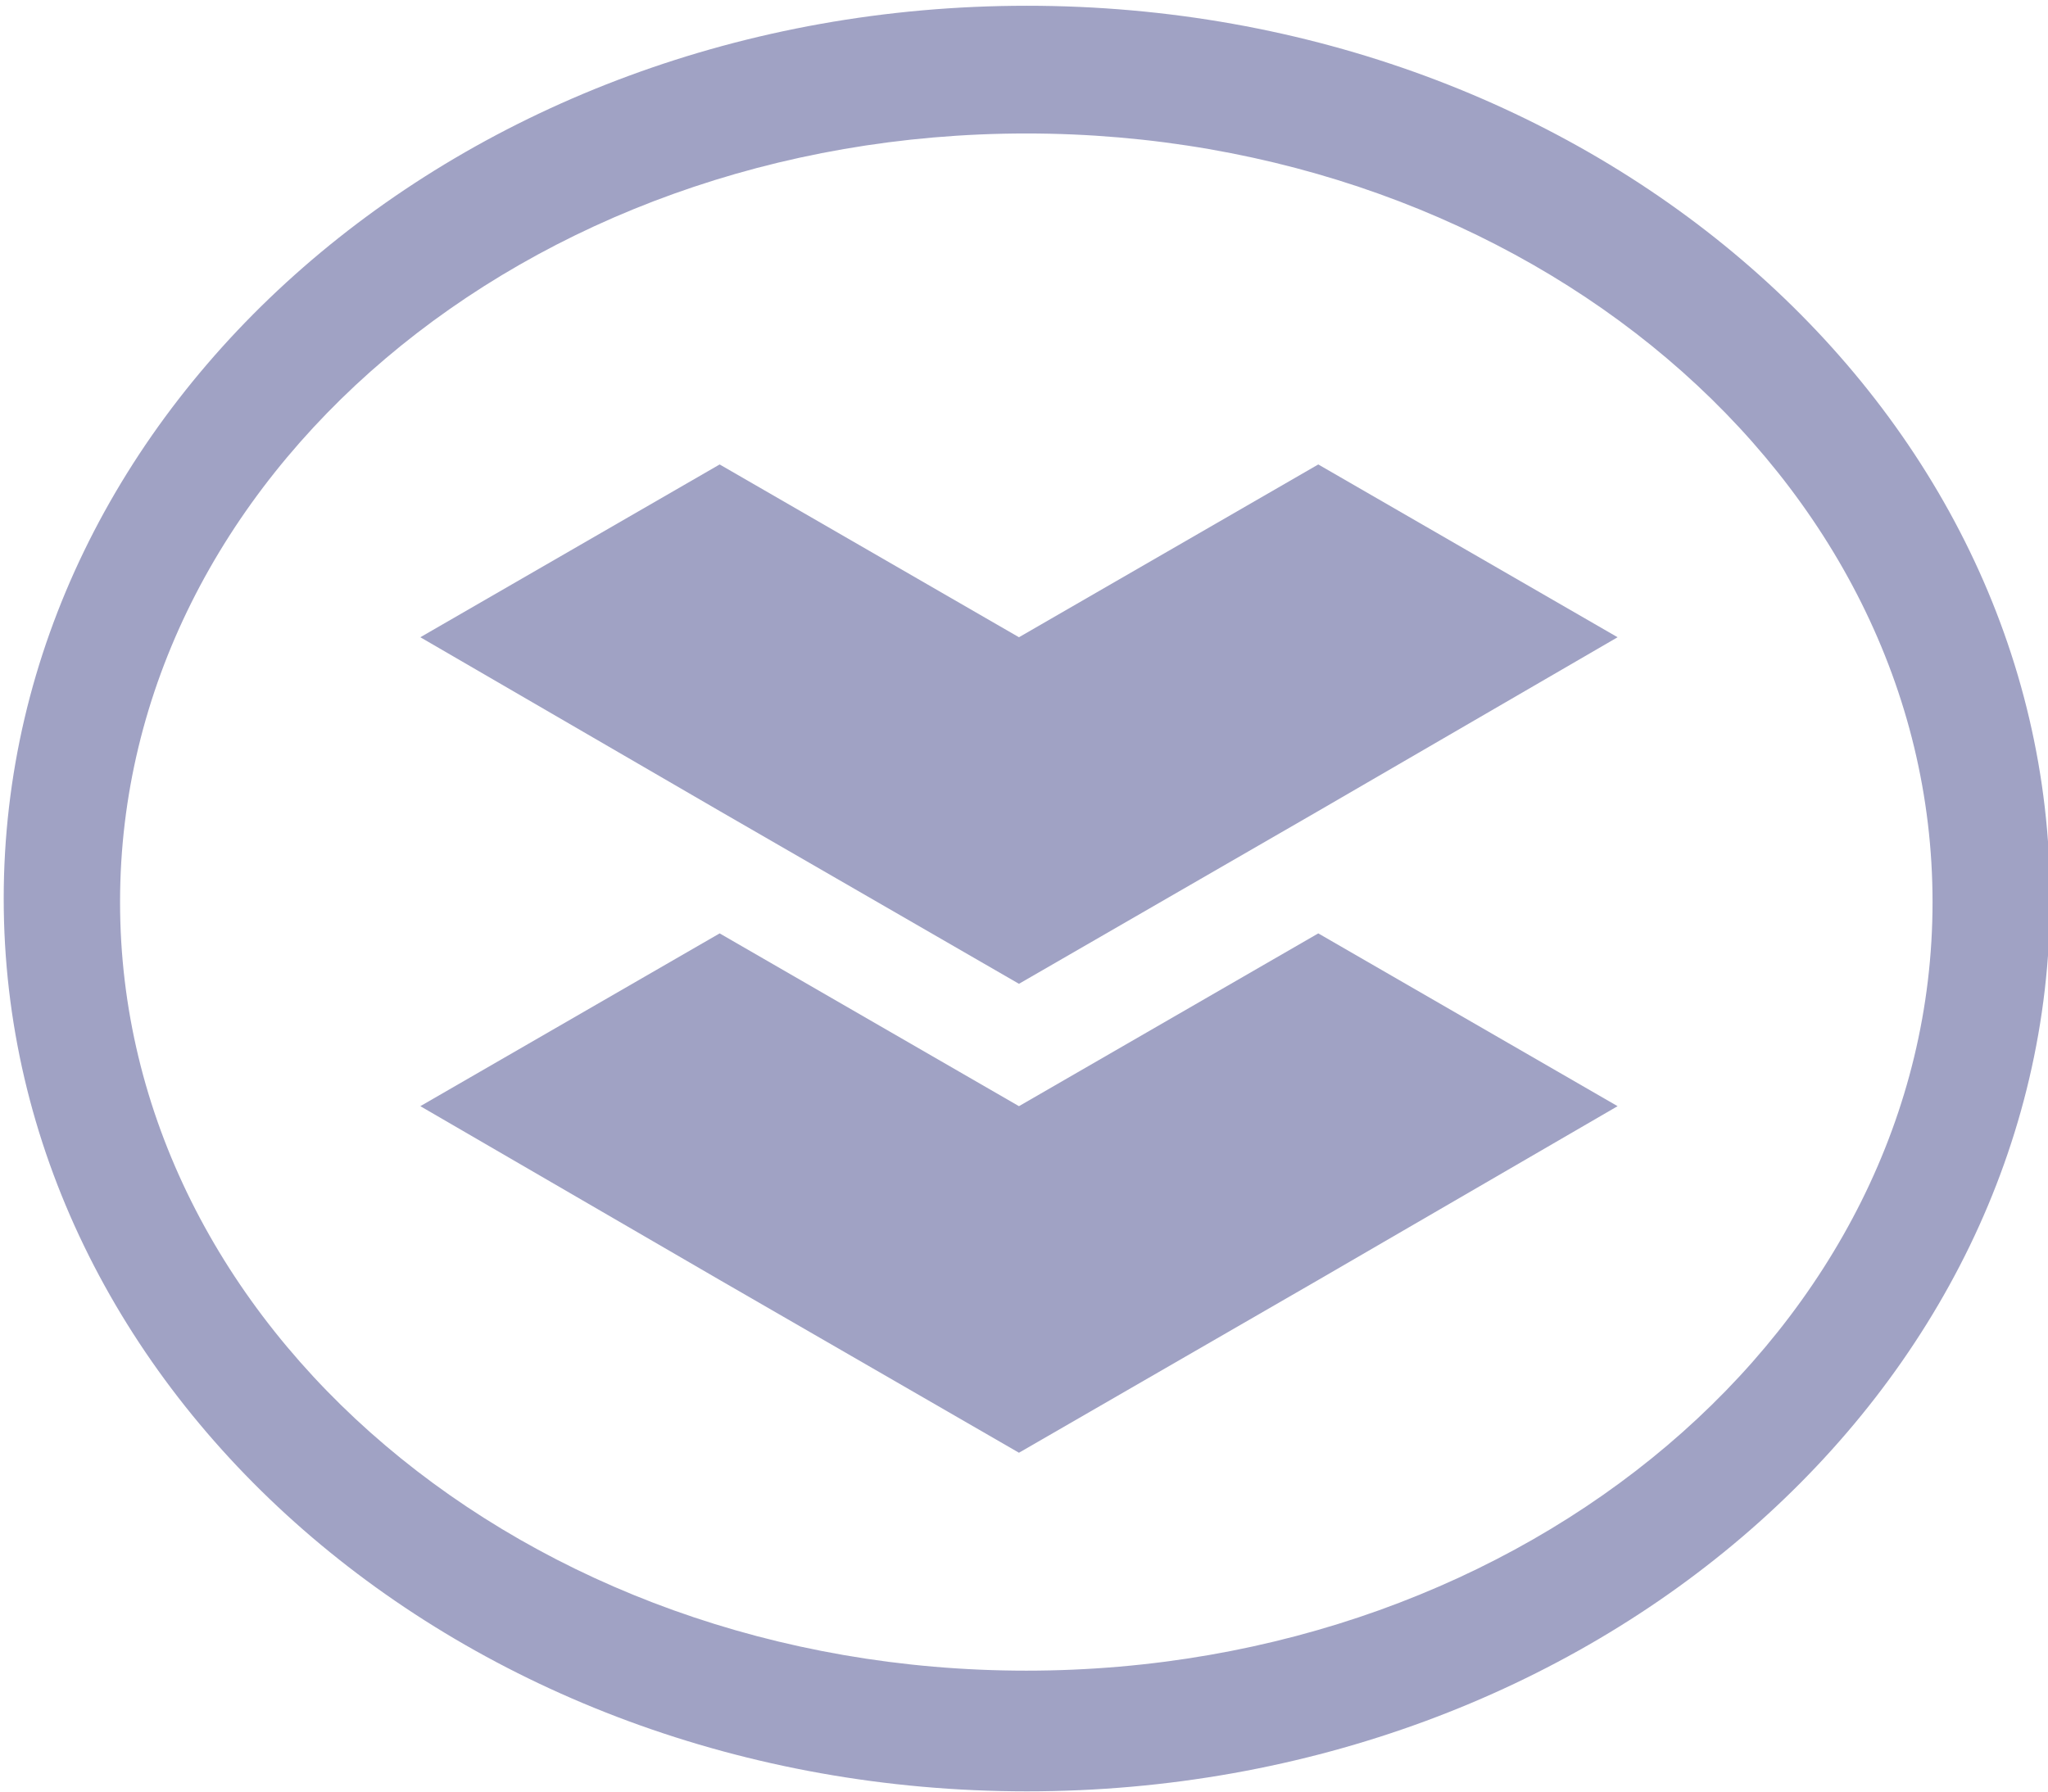
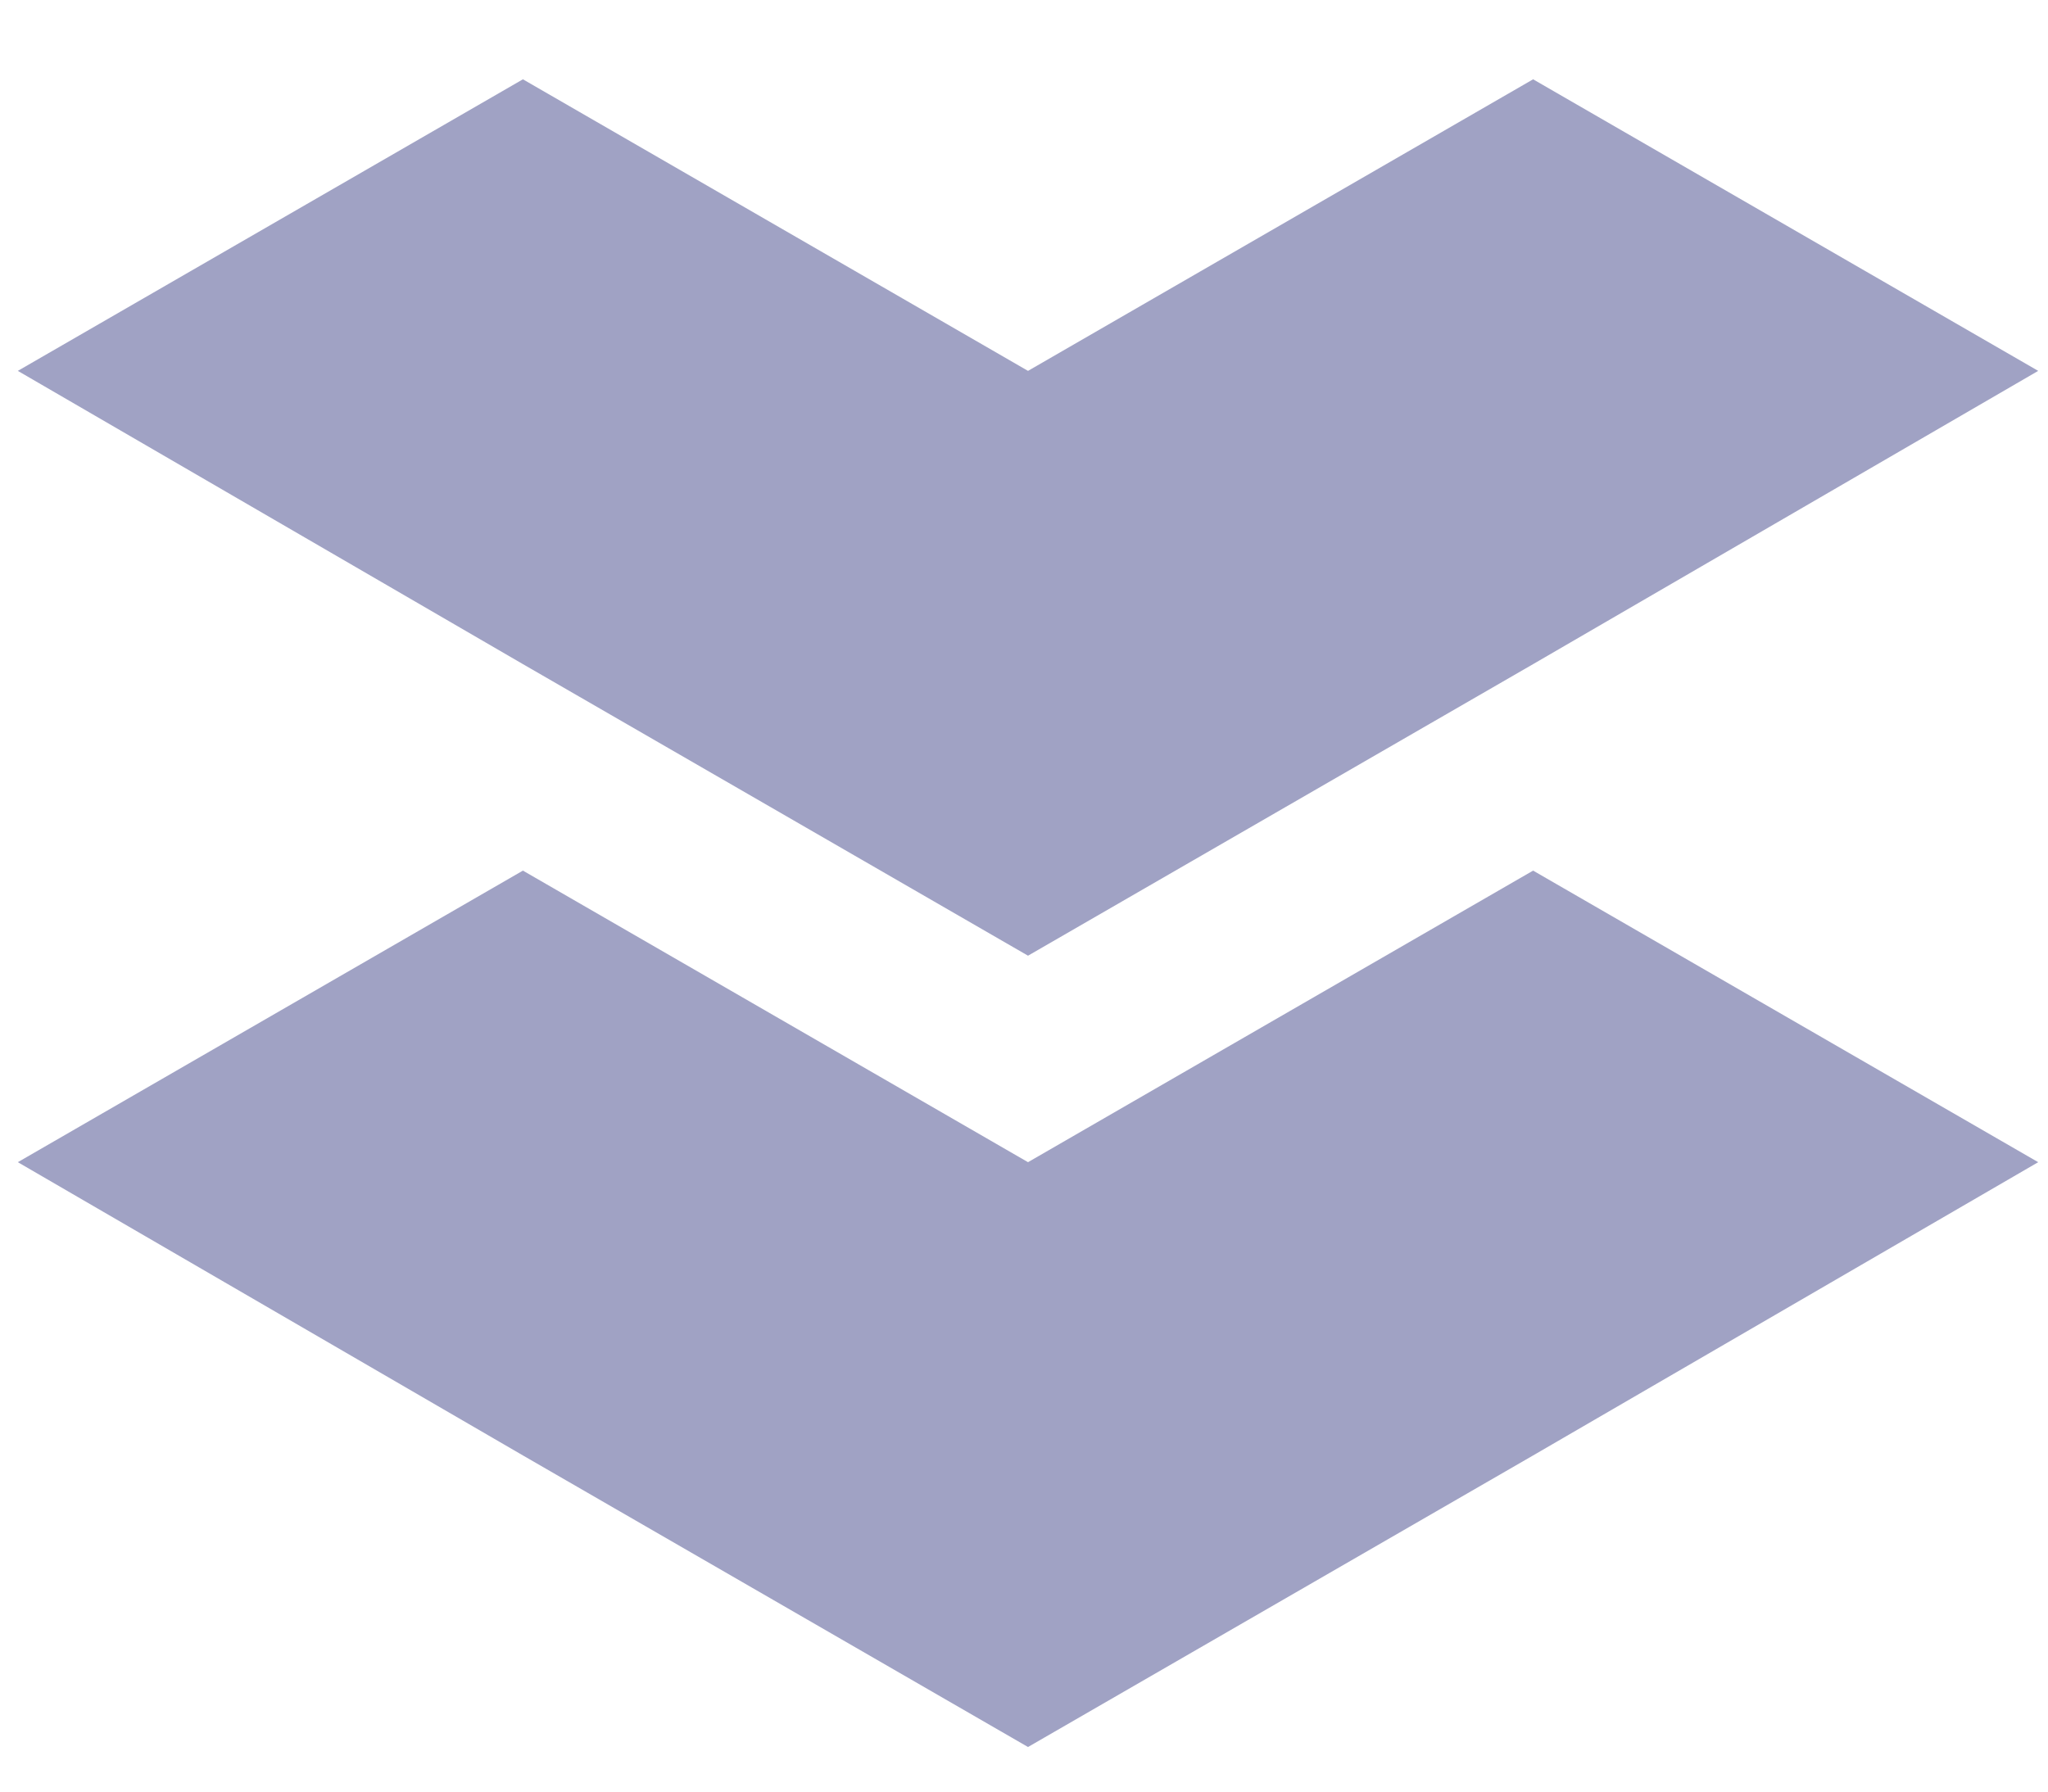
<svg xmlns="http://www.w3.org/2000/svg" width="16" height="14" viewBox="0 0 16 14" version="1.1" id="svg3">
  <defs id="defs7" />
-   <path style="fill:#a0a2c4;fill-opacity:1;stroke:#f44336;stroke-width:0;stroke-miterlimit:4;stroke-dasharray:none;stroke-opacity:1" d="M 8.021 0.045 A 7.993 6.976 0 0 0 0.029 7.021 A 7.993 6.976 0 0 0 8.021 13.998 A 7.993 6.976 0 0 0 16.016 7.021 A 7.993 6.976 0 0 0 8.021 0.045 z M 8.018 1.043 A 7.08 6.005 0 0 1 15.098 7.049 A 7.08 6.005 0 0 1 8.018 13.055 A 7.08 6.005 0 0 1 0.938 7.049 A 7.08 6.005 0 0 1 8.018 1.043 z " id="path889" />
-   <g id="Group_13395" data-name="Group 13395" transform="matrix(0.5171179,0,0,0.5171179,3.283788,3.629409)" style="fill:#a0a2c4;fill-opacity:1">
+   <g id="Group_13395" data-name="Group 13395" transform="matrix(0.8726317,0,0,0.8726317,0.1392089,0.6196933)" style="fill:#a0a2c4;fill-opacity:1">
    <path id="Path_639" d="m 3055.069,1680.056 4.522,-2.611 4.522,-2.626 -4.522,-2.611 -4.522,2.611 -4.522,-2.611 -4.522,2.611 4.522,2.626 z" class="cls-2" data-name="Path 639" transform="translate(-3046.025,-1665.122)" style="fill:#a0a2c4;fill-opacity:1" />
    <path id="Path_640" d="m 3055.069,1560.848 4.522,-2.611 4.522,-2.626 -4.522,-2.611 -4.522,2.611 -4.522,-2.611 -4.522,2.611 4.522,2.626 z" class="cls-2" data-name="Path 640" transform="translate(-3046.025,-1553)" style="fill:#a0a2c4;fill-opacity:1" />
  </g>
</svg>
